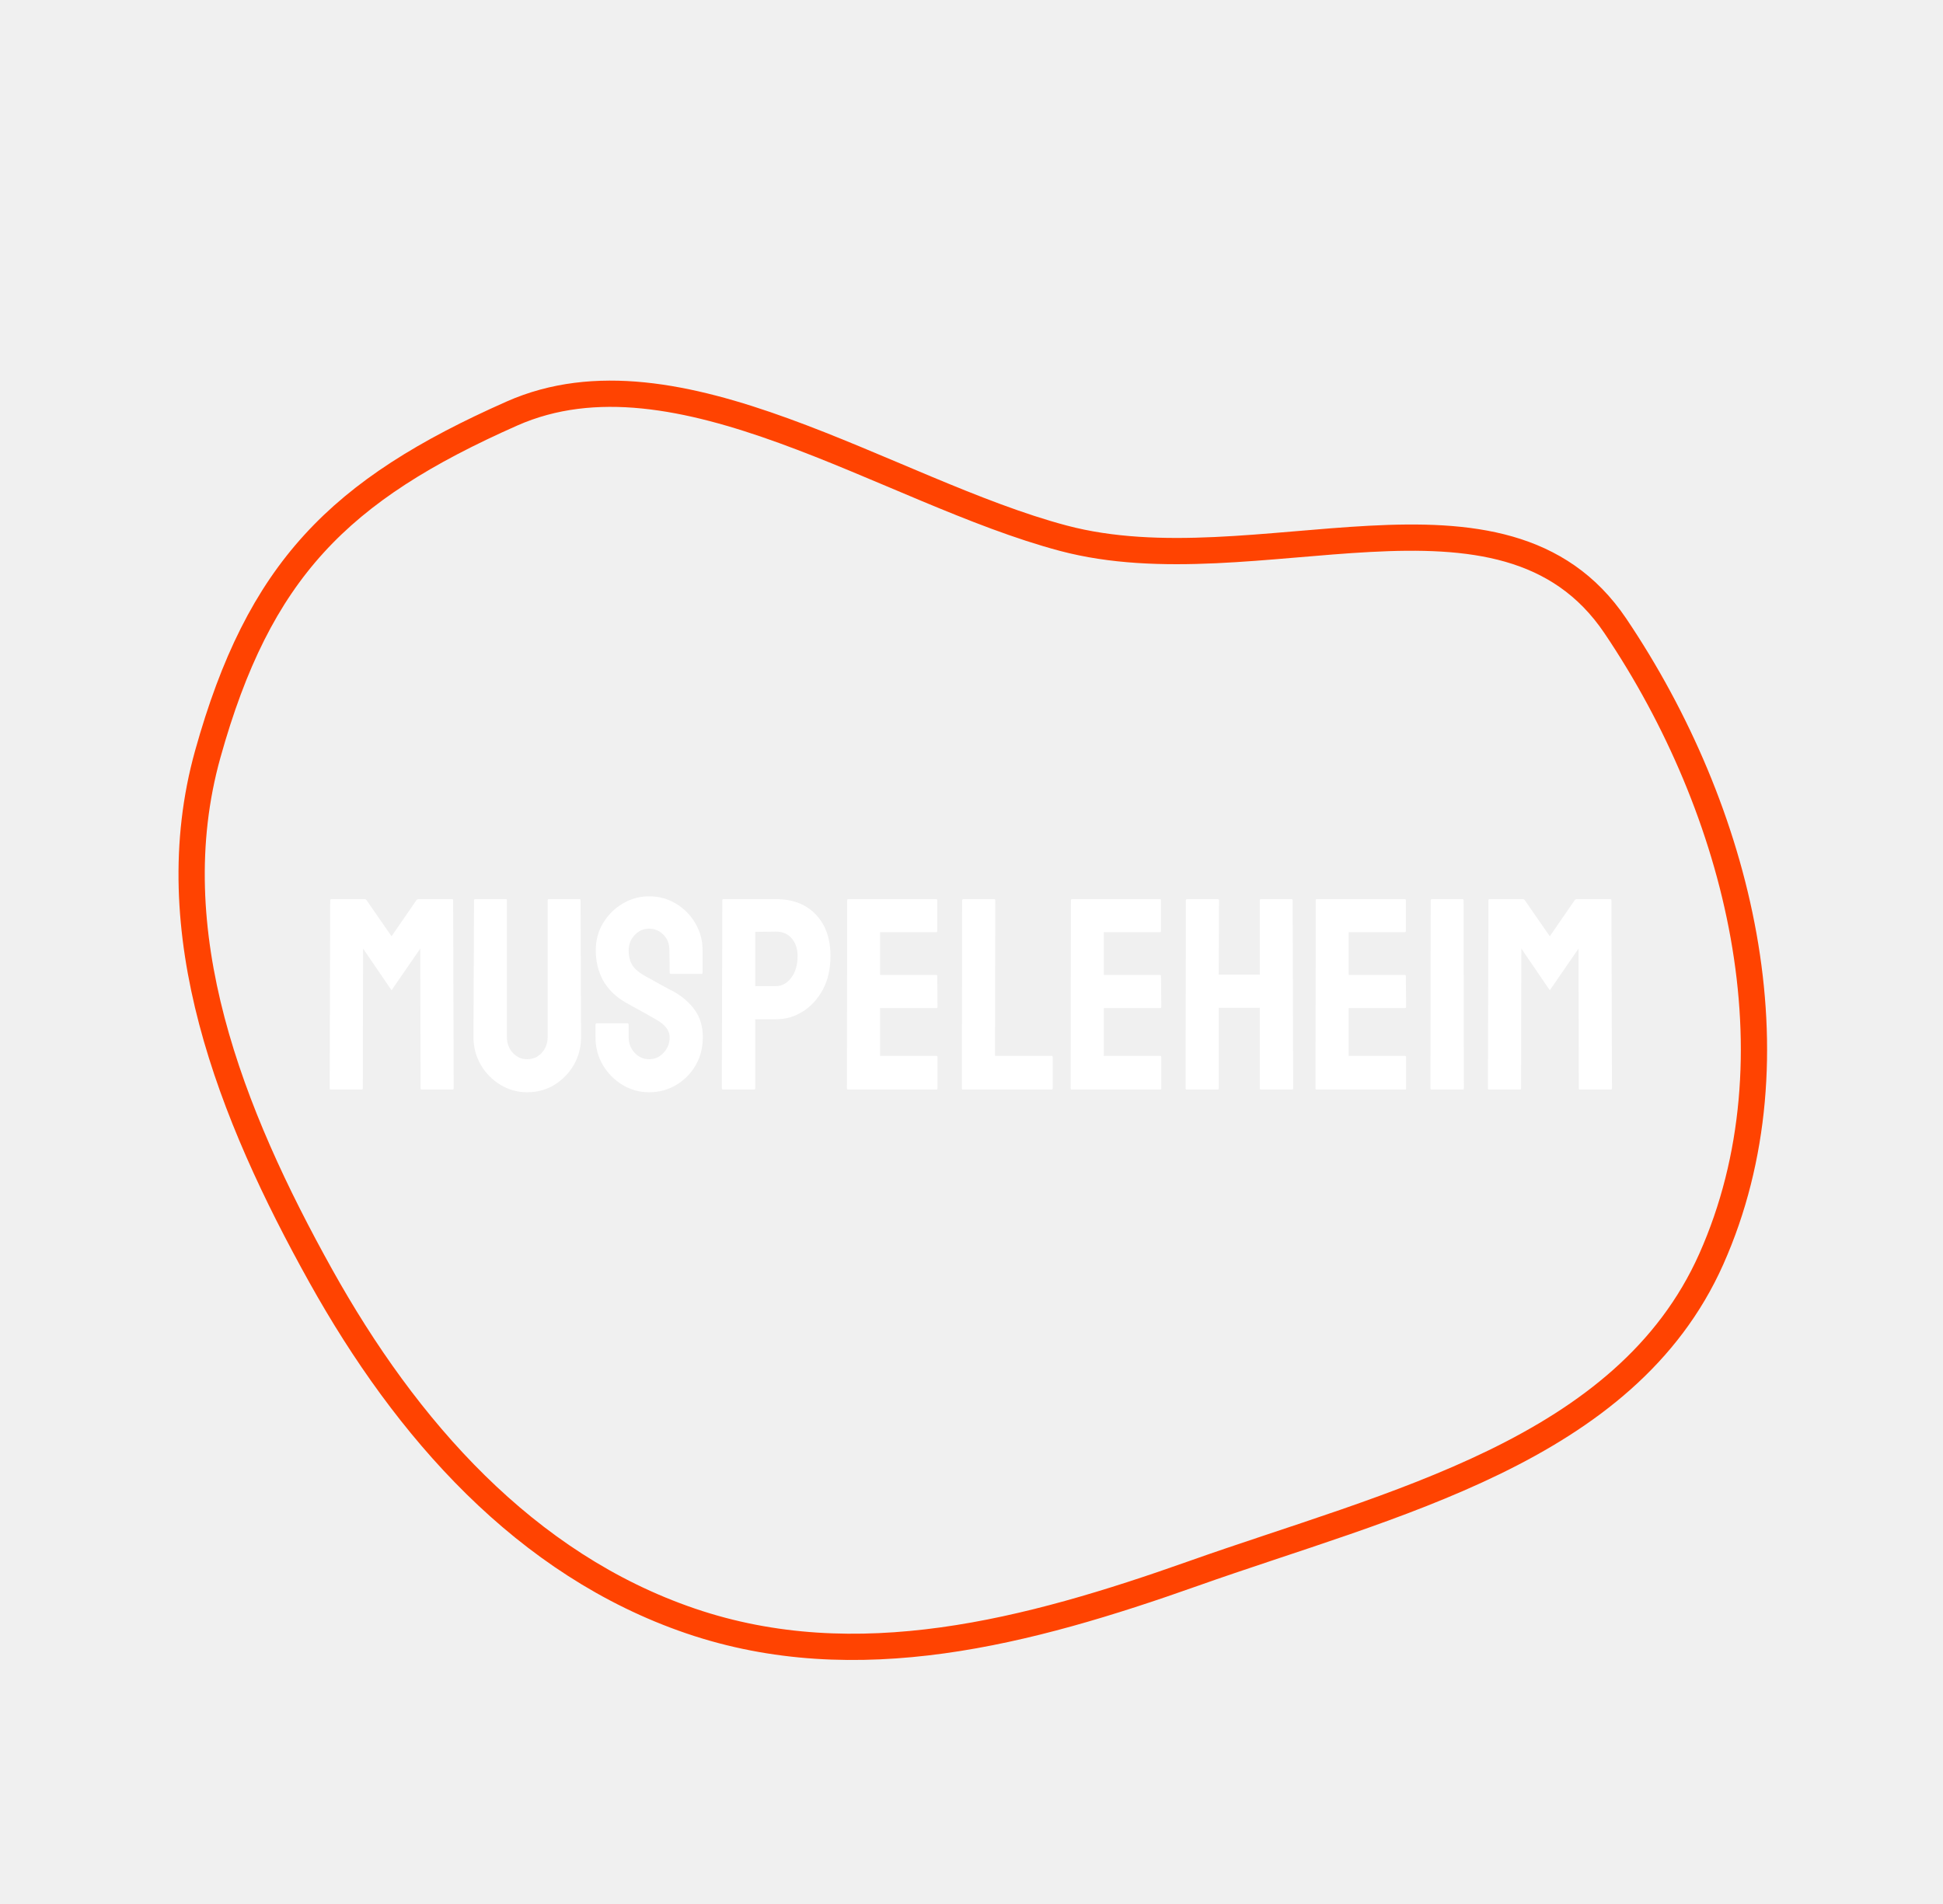
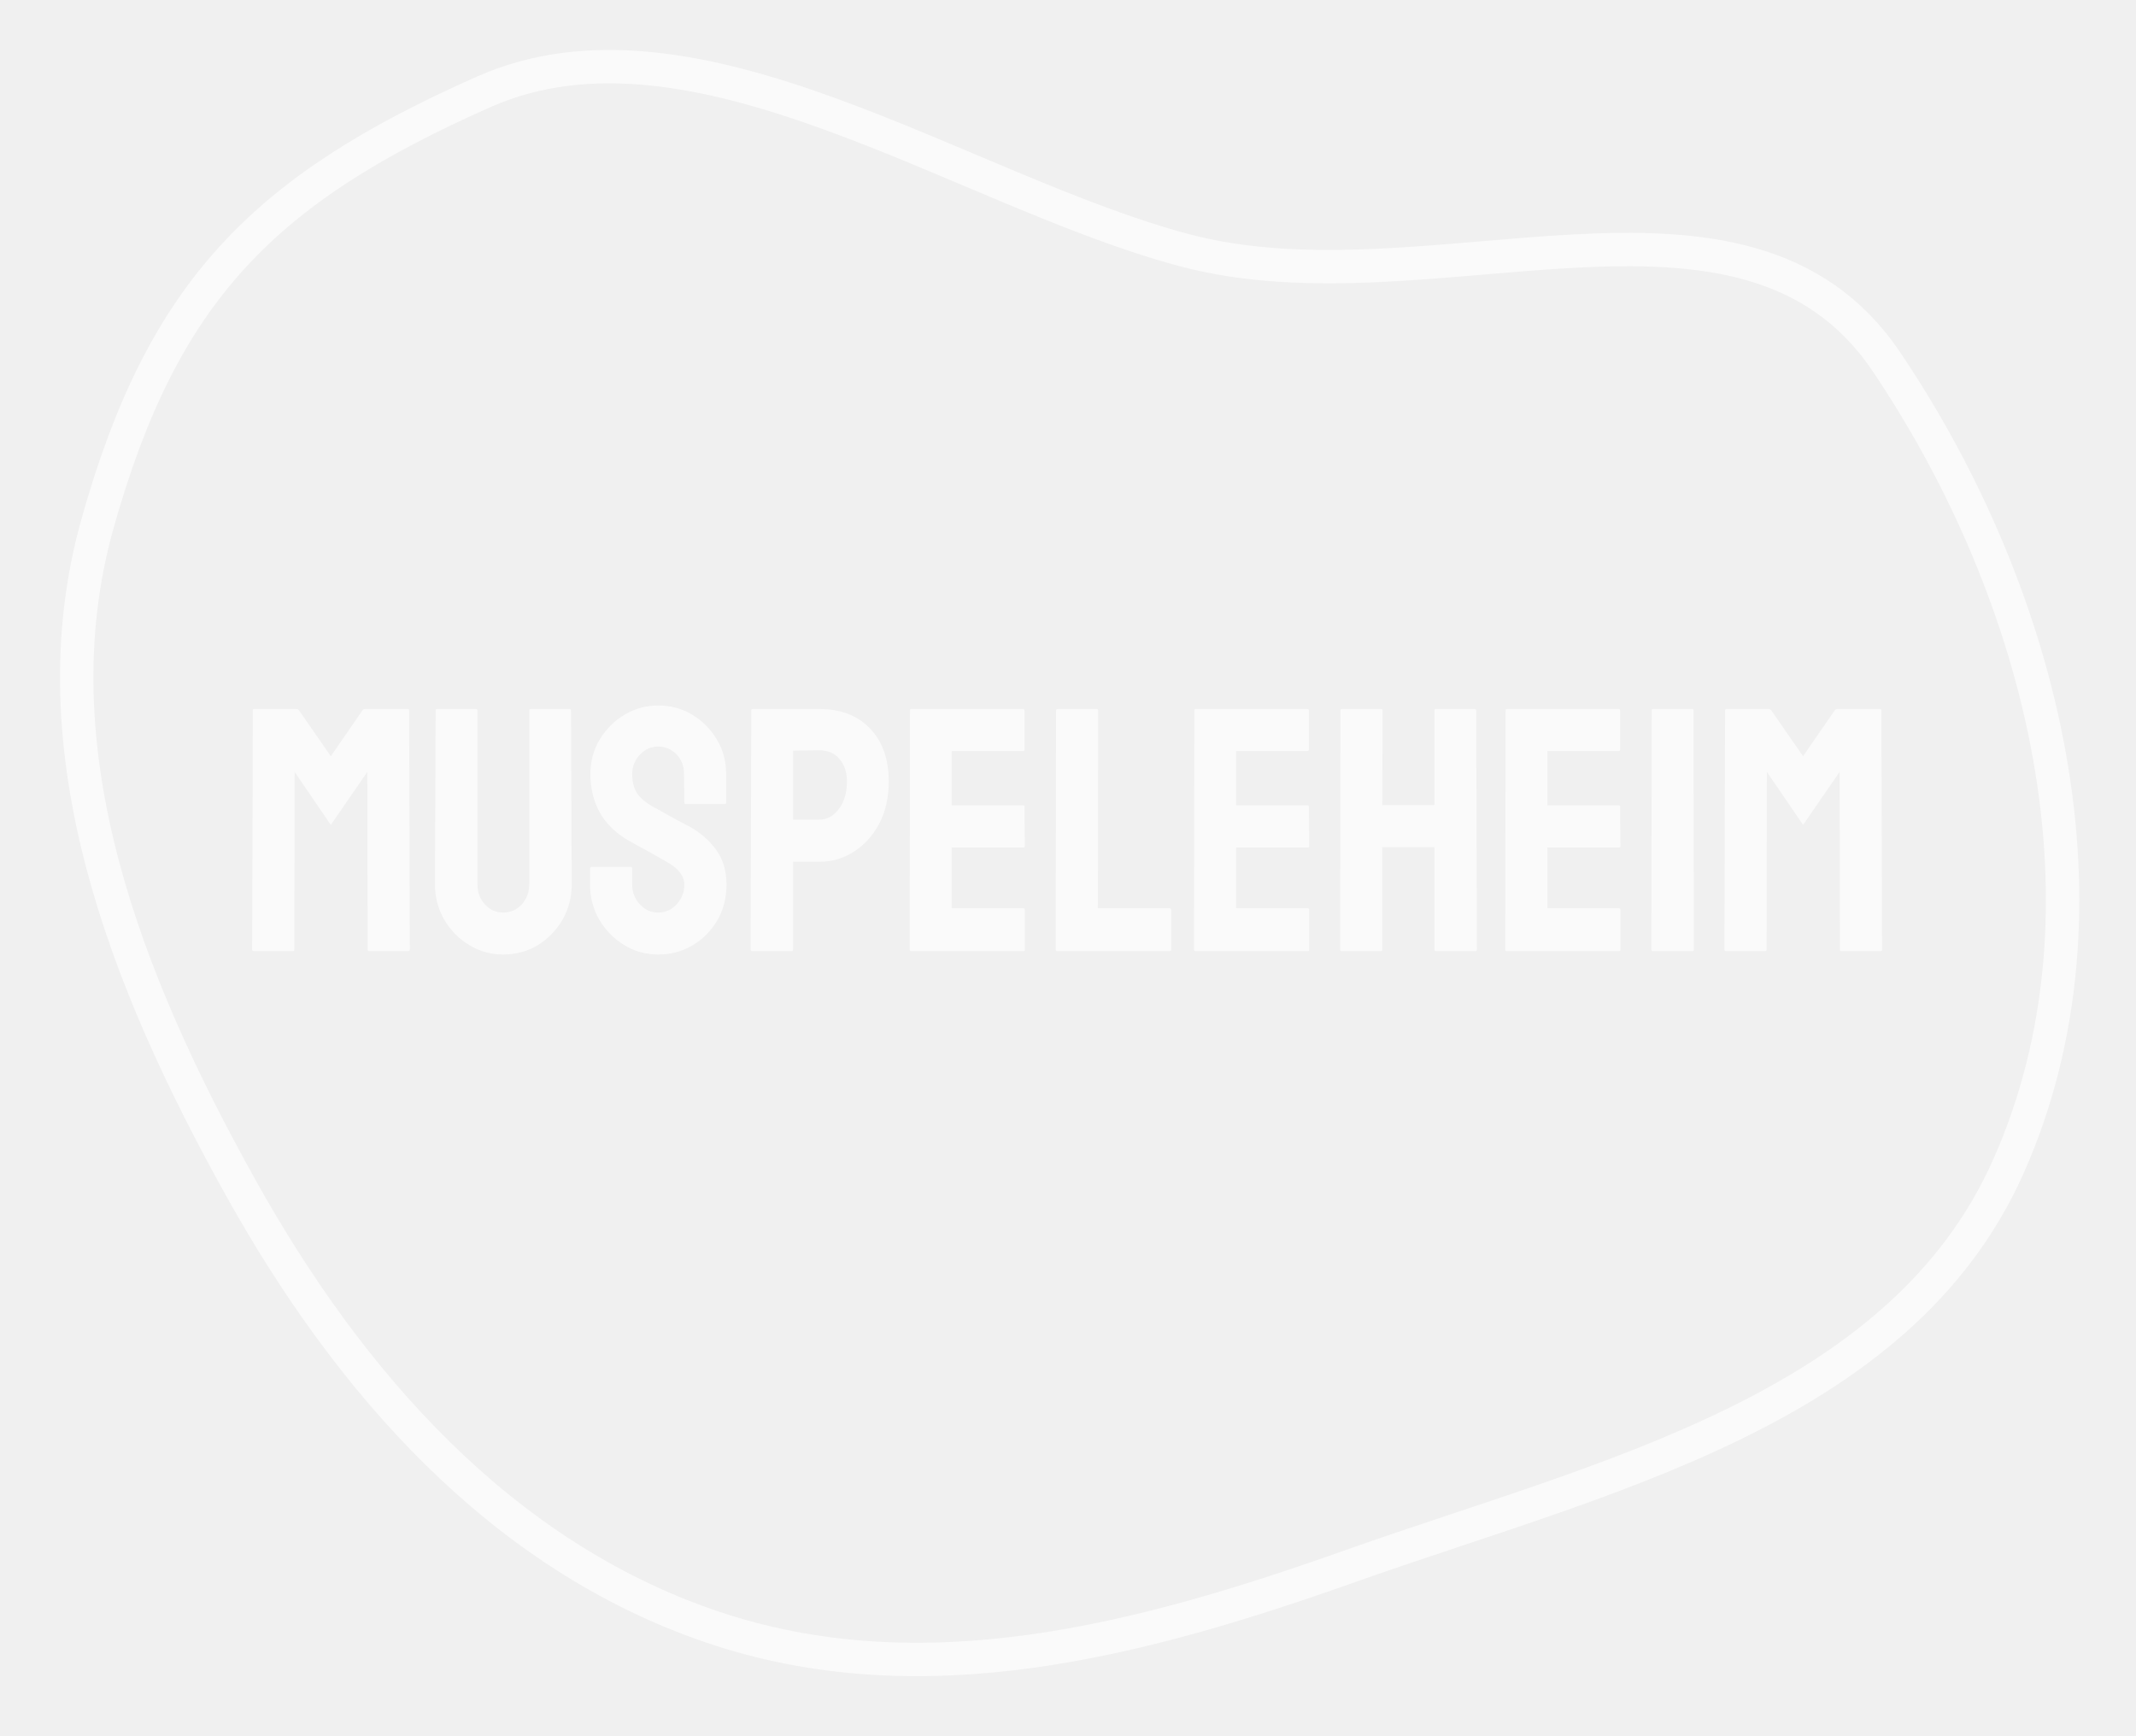
- <svg xmlns="http://www.w3.org/2000/svg" width="148" height="145" viewBox="0 0 148 145" fill="none">
-   <path fill-rule="evenodd" clip-rule="evenodd" d="M90.894 119.865C78.344 124.315 65.256 127.795 52.604 123.48C40.007 119.183 30.937 108.871 24.434 97.196C17.573 84.876 12.045 70.975 15.826 57.443C19.733 43.458 25.779 37.353 38.998 31.5C51.635 25.905 67.593 37.442 80.998 41C95.712 44.905 114.497 34.996 123.042 47.677C132.494 61.705 137.199 80.531 130.35 95.911C123.822 110.569 105.97 114.519 90.894 119.865Z" stroke="#FF4301" stroke-width="2" />
-   <path d="M27.554 83H25.192C25.138 83 25.111 82.966 25.111 82.898L25.151 68.574C25.151 68.52 25.178 68.493 25.233 68.493H27.778C27.832 68.493 27.88 68.52 27.921 68.574L29.824 71.323L31.718 68.574C31.759 68.52 31.809 68.493 31.87 68.493H34.426C34.487 68.493 34.517 68.52 34.517 68.574L34.558 82.898C34.558 82.966 34.531 83 34.477 83H32.115C32.061 83 32.033 82.966 32.033 82.898L32.013 72.259L29.824 75.436L27.656 72.259L27.635 82.898C27.635 82.966 27.608 83 27.554 83ZM40.147 83.204C39.414 83.204 38.736 83.014 38.111 82.633C37.487 82.253 36.988 81.744 36.615 81.106C36.248 80.462 36.065 79.759 36.065 78.999L36.106 68.574C36.106 68.52 36.133 68.493 36.187 68.493H38.529C38.583 68.493 38.61 68.52 38.61 68.574V78.999C38.61 79.467 38.759 79.868 39.058 80.2C39.357 80.526 39.72 80.689 40.147 80.689C40.595 80.689 40.969 80.526 41.267 80.2C41.566 79.868 41.715 79.467 41.715 78.999V68.574C41.715 68.52 41.742 68.493 41.797 68.493H44.138C44.193 68.493 44.22 68.52 44.22 68.574L44.26 78.999C44.26 79.766 44.077 80.472 43.711 81.117C43.337 81.755 42.842 82.264 42.224 82.644C41.607 83.017 40.914 83.204 40.147 83.204ZM49.442 83.204C48.703 83.204 48.02 83.014 47.396 82.633C46.778 82.253 46.283 81.748 45.91 81.117C45.543 80.479 45.36 79.779 45.36 79.019V78.062C45.36 77.988 45.394 77.95 45.462 77.95H47.803C47.858 77.95 47.885 77.988 47.885 78.062V79.019C47.885 79.474 48.037 79.868 48.343 80.2C48.648 80.526 49.015 80.689 49.442 80.689C49.877 80.689 50.247 80.523 50.552 80.19C50.857 79.851 51.01 79.46 51.01 79.019C51.01 78.51 50.678 78.066 50.013 77.686C49.904 77.618 49.761 77.536 49.585 77.441C49.415 77.34 49.212 77.224 48.974 77.095C48.736 76.966 48.506 76.841 48.282 76.719C48.058 76.59 47.841 76.467 47.63 76.352C46.87 75.904 46.303 75.344 45.93 74.672C45.563 73.993 45.38 73.233 45.38 72.392C45.38 71.618 45.57 70.919 45.95 70.295C46.331 69.677 46.826 69.188 47.437 68.829C48.054 68.462 48.723 68.279 49.442 68.279C50.182 68.279 50.861 68.462 51.478 68.829C52.096 69.202 52.588 69.697 52.955 70.315C53.328 70.933 53.515 71.625 53.515 72.392V74.102C53.515 74.156 53.487 74.184 53.433 74.184H51.092C51.037 74.184 51.01 74.156 51.01 74.102L50.99 72.392C50.99 71.903 50.837 71.506 50.532 71.201C50.226 70.895 49.863 70.743 49.442 70.743C49.015 70.743 48.648 70.905 48.343 71.231C48.037 71.557 47.885 71.944 47.885 72.392C47.885 72.847 47.98 73.227 48.17 73.532C48.367 73.837 48.723 74.129 49.239 74.407C49.293 74.435 49.419 74.503 49.615 74.611C49.812 74.72 50.029 74.842 50.267 74.978C50.511 75.107 50.732 75.225 50.929 75.334C51.126 75.436 51.244 75.497 51.285 75.517C51.977 75.904 52.524 76.379 52.924 76.942C53.331 77.506 53.535 78.198 53.535 79.019C53.535 79.814 53.352 80.526 52.985 81.157C52.612 81.788 52.117 82.287 51.499 82.654C50.881 83.02 50.196 83.204 49.442 83.204ZM57.424 83H55.082C55.014 83 54.981 82.966 54.981 82.898L55.021 68.574C55.021 68.52 55.048 68.493 55.103 68.493H59.114C60.39 68.493 61.398 68.883 62.138 69.663C62.884 70.437 63.258 71.493 63.258 72.829C63.258 73.807 63.064 74.659 62.677 75.385C62.283 76.104 61.775 76.661 61.15 77.055C60.526 77.448 59.847 77.645 59.114 77.645H57.526V82.898C57.526 82.966 57.492 83 57.424 83ZM59.114 70.966L57.526 70.987V75.12H59.114C59.555 75.12 59.939 74.91 60.264 74.489C60.59 74.061 60.753 73.508 60.753 72.829C60.753 72.287 60.607 71.842 60.315 71.496C60.023 71.143 59.623 70.966 59.114 70.966ZM71.331 83H64.591C64.537 83 64.51 82.966 64.51 82.898L64.53 68.574C64.53 68.52 64.557 68.493 64.612 68.493H71.31C71.365 68.493 71.392 68.526 71.392 68.594V70.926C71.392 70.98 71.365 71.007 71.31 71.007H67.034V74.265H71.31C71.365 74.265 71.392 74.292 71.392 74.347L71.412 76.708C71.412 76.763 71.385 76.79 71.331 76.79H67.034V80.434H71.331C71.385 80.434 71.412 80.468 71.412 80.536V82.919C71.412 82.973 71.385 83 71.331 83ZM80.086 83H73.347C73.292 83 73.265 82.966 73.265 82.898L73.285 68.594C73.285 68.526 73.319 68.493 73.387 68.493H75.708C75.776 68.493 75.81 68.526 75.81 68.594L75.79 80.434H80.086C80.154 80.434 80.188 80.468 80.188 80.536V82.898C80.188 82.966 80.154 83 80.086 83ZM88.373 83H81.633C81.579 83 81.552 82.966 81.552 82.898L81.572 68.574C81.572 68.52 81.6 68.493 81.654 68.493H88.353C88.407 68.493 88.434 68.526 88.434 68.594V70.926C88.434 70.98 88.407 71.007 88.353 71.007H84.077V74.265H88.353C88.407 74.265 88.434 74.292 88.434 74.347L88.455 76.708C88.455 76.763 88.427 76.79 88.373 76.79H84.077V80.434H88.373C88.427 80.434 88.455 80.468 88.455 80.536V82.919C88.455 82.973 88.427 83 88.373 83ZM92.751 83H90.389C90.335 83 90.307 82.966 90.307 82.898L90.328 68.574C90.328 68.52 90.362 68.493 90.43 68.493H92.751C92.819 68.493 92.853 68.52 92.853 68.574L92.832 74.245H95.958V68.574C95.958 68.52 95.985 68.493 96.039 68.493H98.36C98.428 68.493 98.462 68.52 98.462 68.574L98.503 82.898C98.503 82.966 98.469 83 98.401 83H96.059C95.992 83 95.958 82.966 95.958 82.898V76.769H92.832V82.898C92.832 82.966 92.805 83 92.751 83ZM107.024 83H100.284C100.23 83 100.203 82.966 100.203 82.898L100.223 68.574C100.223 68.52 100.251 68.493 100.305 68.493H107.004C107.058 68.493 107.085 68.526 107.085 68.594V70.926C107.085 70.98 107.058 71.007 107.004 71.007H102.728V74.265H107.004C107.058 74.265 107.085 74.292 107.085 74.347L107.105 76.708C107.105 76.763 107.078 76.79 107.024 76.79H102.728V80.434H107.024C107.078 80.434 107.105 80.468 107.105 80.536V82.919C107.105 82.973 107.078 83 107.024 83ZM111.422 83H109.06C108.992 83 108.958 82.966 108.958 82.898L108.979 68.574C108.979 68.52 109.006 68.493 109.06 68.493H111.402C111.456 68.493 111.483 68.52 111.483 68.574L111.504 82.898C111.504 82.966 111.476 83 111.422 83ZM115.779 83H113.417C113.363 83 113.336 82.966 113.336 82.898L113.377 68.574C113.377 68.52 113.404 68.493 113.458 68.493H116.003C116.058 68.493 116.105 68.52 116.146 68.574L118.05 71.323L119.943 68.574C119.984 68.52 120.035 68.493 120.096 68.493H122.651C122.712 68.493 122.743 68.52 122.743 68.574L122.784 82.898C122.784 82.966 122.757 83 122.702 83H120.34C120.286 83 120.259 82.966 120.259 82.898L120.239 72.259L118.05 75.436L115.881 72.259L115.861 82.898C115.861 82.966 115.834 83 115.779 83Z" fill="white" />
+ <svg xmlns="http://www.w3.org/2000/svg" width="128" height="104" viewBox="0 0 128 104" fill="none">
+   <path fill-rule="evenodd" clip-rule="evenodd" d="M80.894 93.865C68.344 98.315 55.256 101.795 42.604 97.48C30.006 93.183 20.937 82.871 14.434 71.196C7.573 58.876 2.045 44.975 5.826 31.443C9.733 17.458 15.779 11.353 28.998 5.5C41.635 -0.095 57.593 11.442 70.998 15C85.712 18.905 104.497 8.996 113.042 21.677C122.494 35.705 127.199 54.531 120.35 69.911C113.822 84.569 95.97 88.519 80.894 93.865Z" stroke="#FAFAFA" stroke-width="2" />
+   <path d="M17.554 57H15.192C15.138 57 15.111 56.966 15.111 56.898L15.151 42.574C15.151 42.52 15.178 42.493 15.233 42.493H17.778C17.832 42.493 17.88 42.52 17.921 42.574L19.824 45.323L21.718 42.574C21.759 42.52 21.809 42.493 21.87 42.493H24.426C24.487 42.493 24.517 42.52 24.517 42.574L24.558 56.898C24.558 56.966 24.531 57 24.477 57H22.115C22.061 57 22.033 56.966 22.033 56.898L22.013 46.259L19.824 49.436L17.656 46.259L17.635 56.898C17.635 56.966 17.608 57 17.554 57ZM30.147 57.204C29.414 57.204 28.736 57.014 28.111 56.633C27.487 56.253 26.988 55.744 26.615 55.106C26.248 54.462 26.065 53.759 26.065 52.999L26.106 42.574C26.106 42.52 26.133 42.493 26.187 42.493H28.529C28.583 42.493 28.61 42.52 28.61 42.574V52.999C28.61 53.467 28.759 53.868 29.058 54.2C29.357 54.526 29.72 54.689 30.147 54.689C30.595 54.689 30.969 54.526 31.267 54.2C31.566 53.868 31.715 53.467 31.715 52.999V42.574C31.715 42.52 31.742 42.493 31.797 42.493H34.138C34.193 42.493 34.22 42.52 34.22 42.574L34.26 52.999C34.26 53.766 34.077 54.472 33.711 55.117C33.337 55.755 32.842 56.264 32.224 56.644C31.607 57.017 30.914 57.204 30.147 57.204ZM39.442 57.204C38.703 57.204 38.02 57.014 37.396 56.633C36.778 56.253 36.283 55.748 35.91 55.117C35.543 54.479 35.36 53.779 35.36 53.019V52.062C35.36 51.988 35.394 51.95 35.462 51.95H37.803C37.858 51.95 37.885 51.988 37.885 52.062V53.019C37.885 53.474 38.037 53.868 38.343 54.2C38.648 54.526 39.015 54.689 39.442 54.689C39.877 54.689 40.247 54.523 40.552 54.19C40.857 53.851 41.01 53.461 41.01 53.019C41.01 52.51 40.678 52.066 40.013 51.686C39.904 51.618 39.761 51.536 39.585 51.441C39.415 51.34 39.212 51.224 38.974 51.095C38.736 50.966 38.506 50.841 38.282 50.718C38.058 50.59 37.841 50.467 37.63 50.352C36.87 49.904 36.303 49.344 35.93 48.672C35.563 47.993 35.38 47.233 35.38 46.392C35.38 45.618 35.57 44.919 35.95 44.295C36.331 43.677 36.826 43.188 37.437 42.828C38.054 42.462 38.723 42.279 39.442 42.279C40.182 42.279 40.861 42.462 41.478 42.828C42.096 43.202 42.588 43.697 42.955 44.315C43.328 44.932 43.515 45.625 43.515 46.392V48.102C43.515 48.156 43.487 48.184 43.433 48.184H41.092C41.037 48.184 41.01 48.156 41.01 48.102L40.99 46.392C40.99 45.903 40.837 45.506 40.532 45.201C40.226 44.895 39.863 44.742 39.442 44.742C39.015 44.742 38.648 44.905 38.343 45.231C38.037 45.557 37.885 45.944 37.885 46.392C37.885 46.846 37.98 47.227 38.17 47.532C38.367 47.837 38.723 48.129 39.239 48.407C39.293 48.435 39.419 48.503 39.615 48.611C39.812 48.72 40.029 48.842 40.267 48.978C40.511 49.107 40.732 49.225 40.929 49.334C41.126 49.436 41.244 49.497 41.285 49.517C41.977 49.904 42.524 50.379 42.924 50.943C43.331 51.506 43.535 52.198 43.535 53.019C43.535 53.813 43.352 54.526 42.985 55.157C42.612 55.788 42.117 56.287 41.499 56.654C40.881 57.02 40.196 57.204 39.442 57.204ZM47.424 57H45.082C45.014 57 44.981 56.966 44.981 56.898L45.021 42.574C45.021 42.52 45.048 42.493 45.103 42.493H49.114C50.39 42.493 51.398 42.883 52.138 43.663C52.884 44.437 53.258 45.492 53.258 46.83C53.258 47.807 53.064 48.659 52.677 49.385C52.283 50.104 51.775 50.661 51.15 51.054C50.526 51.448 49.847 51.645 49.114 51.645H47.526V56.898C47.526 56.966 47.492 57 47.424 57ZM49.114 44.967L47.526 44.987V49.12H49.114C49.555 49.12 49.939 48.91 50.264 48.489C50.59 48.061 50.753 47.508 50.753 46.83C50.753 46.287 50.607 45.842 50.315 45.496C50.023 45.143 49.623 44.967 49.114 44.967ZM61.331 57H54.591C54.537 57 54.51 56.966 54.51 56.898L54.53 42.574C54.53 42.52 54.557 42.493 54.611 42.493H61.31C61.365 42.493 61.392 42.526 61.392 42.594V44.926C61.392 44.98 61.365 45.007 61.31 45.007H57.035V48.265H61.31C61.365 48.265 61.392 48.292 61.392 48.346L61.412 50.708C61.412 50.763 61.385 50.79 61.331 50.79H57.035V54.434H61.331C61.385 54.434 61.412 54.468 61.412 54.536V56.919C61.412 56.973 61.385 57 61.331 57ZM70.086 57H63.346C63.292 57 63.265 56.966 63.265 56.898L63.285 42.594C63.285 42.526 63.319 42.493 63.387 42.493H65.708C65.776 42.493 65.81 42.526 65.81 42.594L65.79 54.434H70.086C70.154 54.434 70.188 54.468 70.188 54.536V56.898C70.188 56.966 70.154 57 70.086 57ZM78.373 57H71.633C71.579 57 71.552 56.966 71.552 56.898L71.572 42.574C71.572 42.52 71.6 42.493 71.654 42.493H78.353C78.407 42.493 78.434 42.526 78.434 42.594V44.926C78.434 44.98 78.407 45.007 78.353 45.007H74.077V48.265H78.353C78.407 48.265 78.434 48.292 78.434 48.346L78.455 50.708C78.455 50.763 78.427 50.79 78.373 50.79H74.077V54.434H78.373C78.427 54.434 78.455 54.468 78.455 54.536V56.919C78.455 56.973 78.427 57 78.373 57ZM82.751 57H80.389C80.335 57 80.307 56.966 80.307 56.898L80.328 42.574C80.328 42.52 80.362 42.493 80.43 42.493H82.751C82.819 42.493 82.853 42.52 82.853 42.574L82.832 48.245H85.958V42.574C85.958 42.52 85.985 42.493 86.039 42.493H88.36C88.428 42.493 88.462 42.52 88.462 42.574L88.503 56.898C88.503 56.966 88.469 57 88.401 57H86.059C85.992 57 85.958 56.966 85.958 56.898V50.769H82.832V56.898C82.832 56.966 82.805 57 82.751 57ZM97.024 57H90.284C90.23 57 90.203 56.966 90.203 56.898L90.223 42.574C90.223 42.52 90.251 42.493 90.305 42.493H97.004C97.058 42.493 97.085 42.526 97.085 42.594V44.926C97.085 44.98 97.058 45.007 97.004 45.007H92.728V48.265H97.004C97.058 48.265 97.085 48.292 97.085 48.346L97.106 50.708C97.106 50.763 97.078 50.79 97.024 50.79H92.728V54.434H97.024C97.078 54.434 97.106 54.468 97.106 54.536V56.919C97.106 56.973 97.078 57 97.024 57ZM101.422 57H99.06C98.992 57 98.958 56.966 98.958 56.898L98.979 42.574C98.979 42.52 99.006 42.493 99.06 42.493H101.402C101.456 42.493 101.483 42.52 101.483 42.574L101.504 56.898C101.504 56.966 101.476 57 101.422 57ZM105.779 57H103.417C103.363 57 103.336 56.966 103.336 56.898L103.377 42.574C103.377 42.52 103.404 42.493 103.458 42.493H106.003C106.058 42.493 106.105 42.52 106.146 42.574L108.05 45.323L109.943 42.574C109.984 42.52 110.035 42.493 110.096 42.493H112.651C112.712 42.493 112.743 42.52 112.743 42.574L112.784 56.898C112.784 56.966 112.757 57 112.702 57H110.34C110.286 57 110.259 56.966 110.259 56.898L110.239 46.259L108.05 49.436L105.881 46.259L105.861 56.898C105.861 56.966 105.834 57 105.779 57Z" fill="#FAFAFA" />
</svg>
